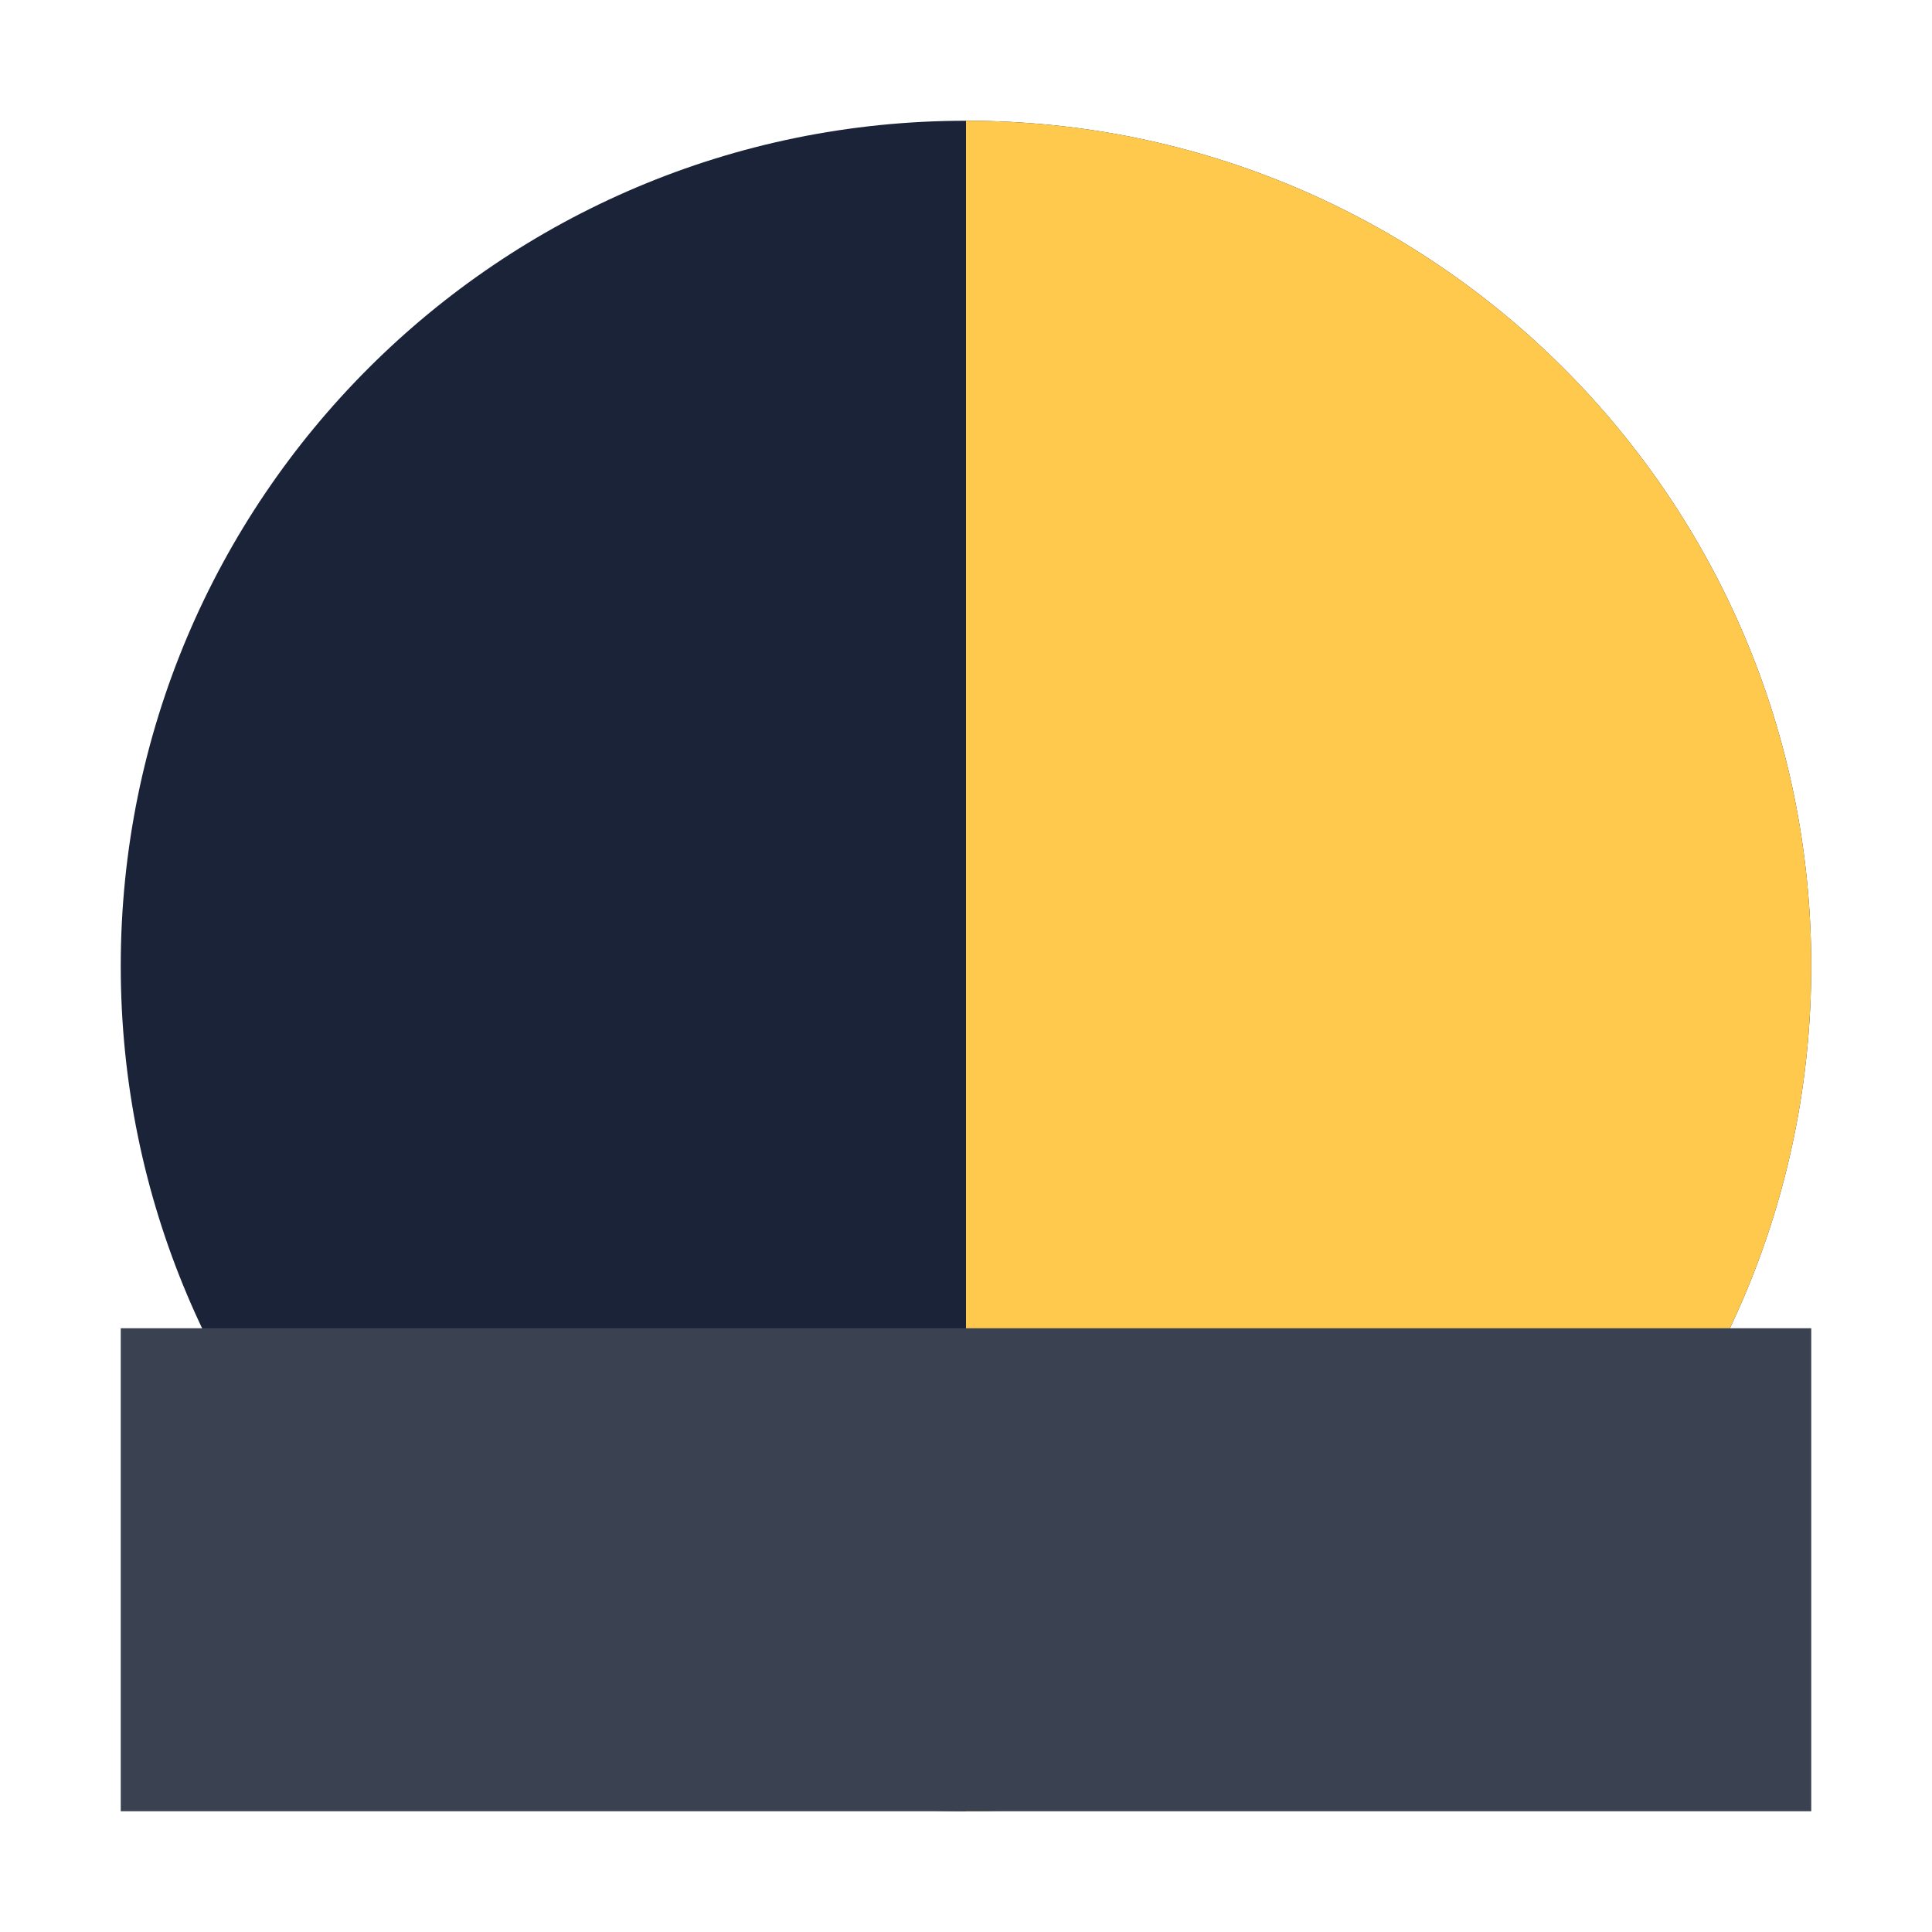
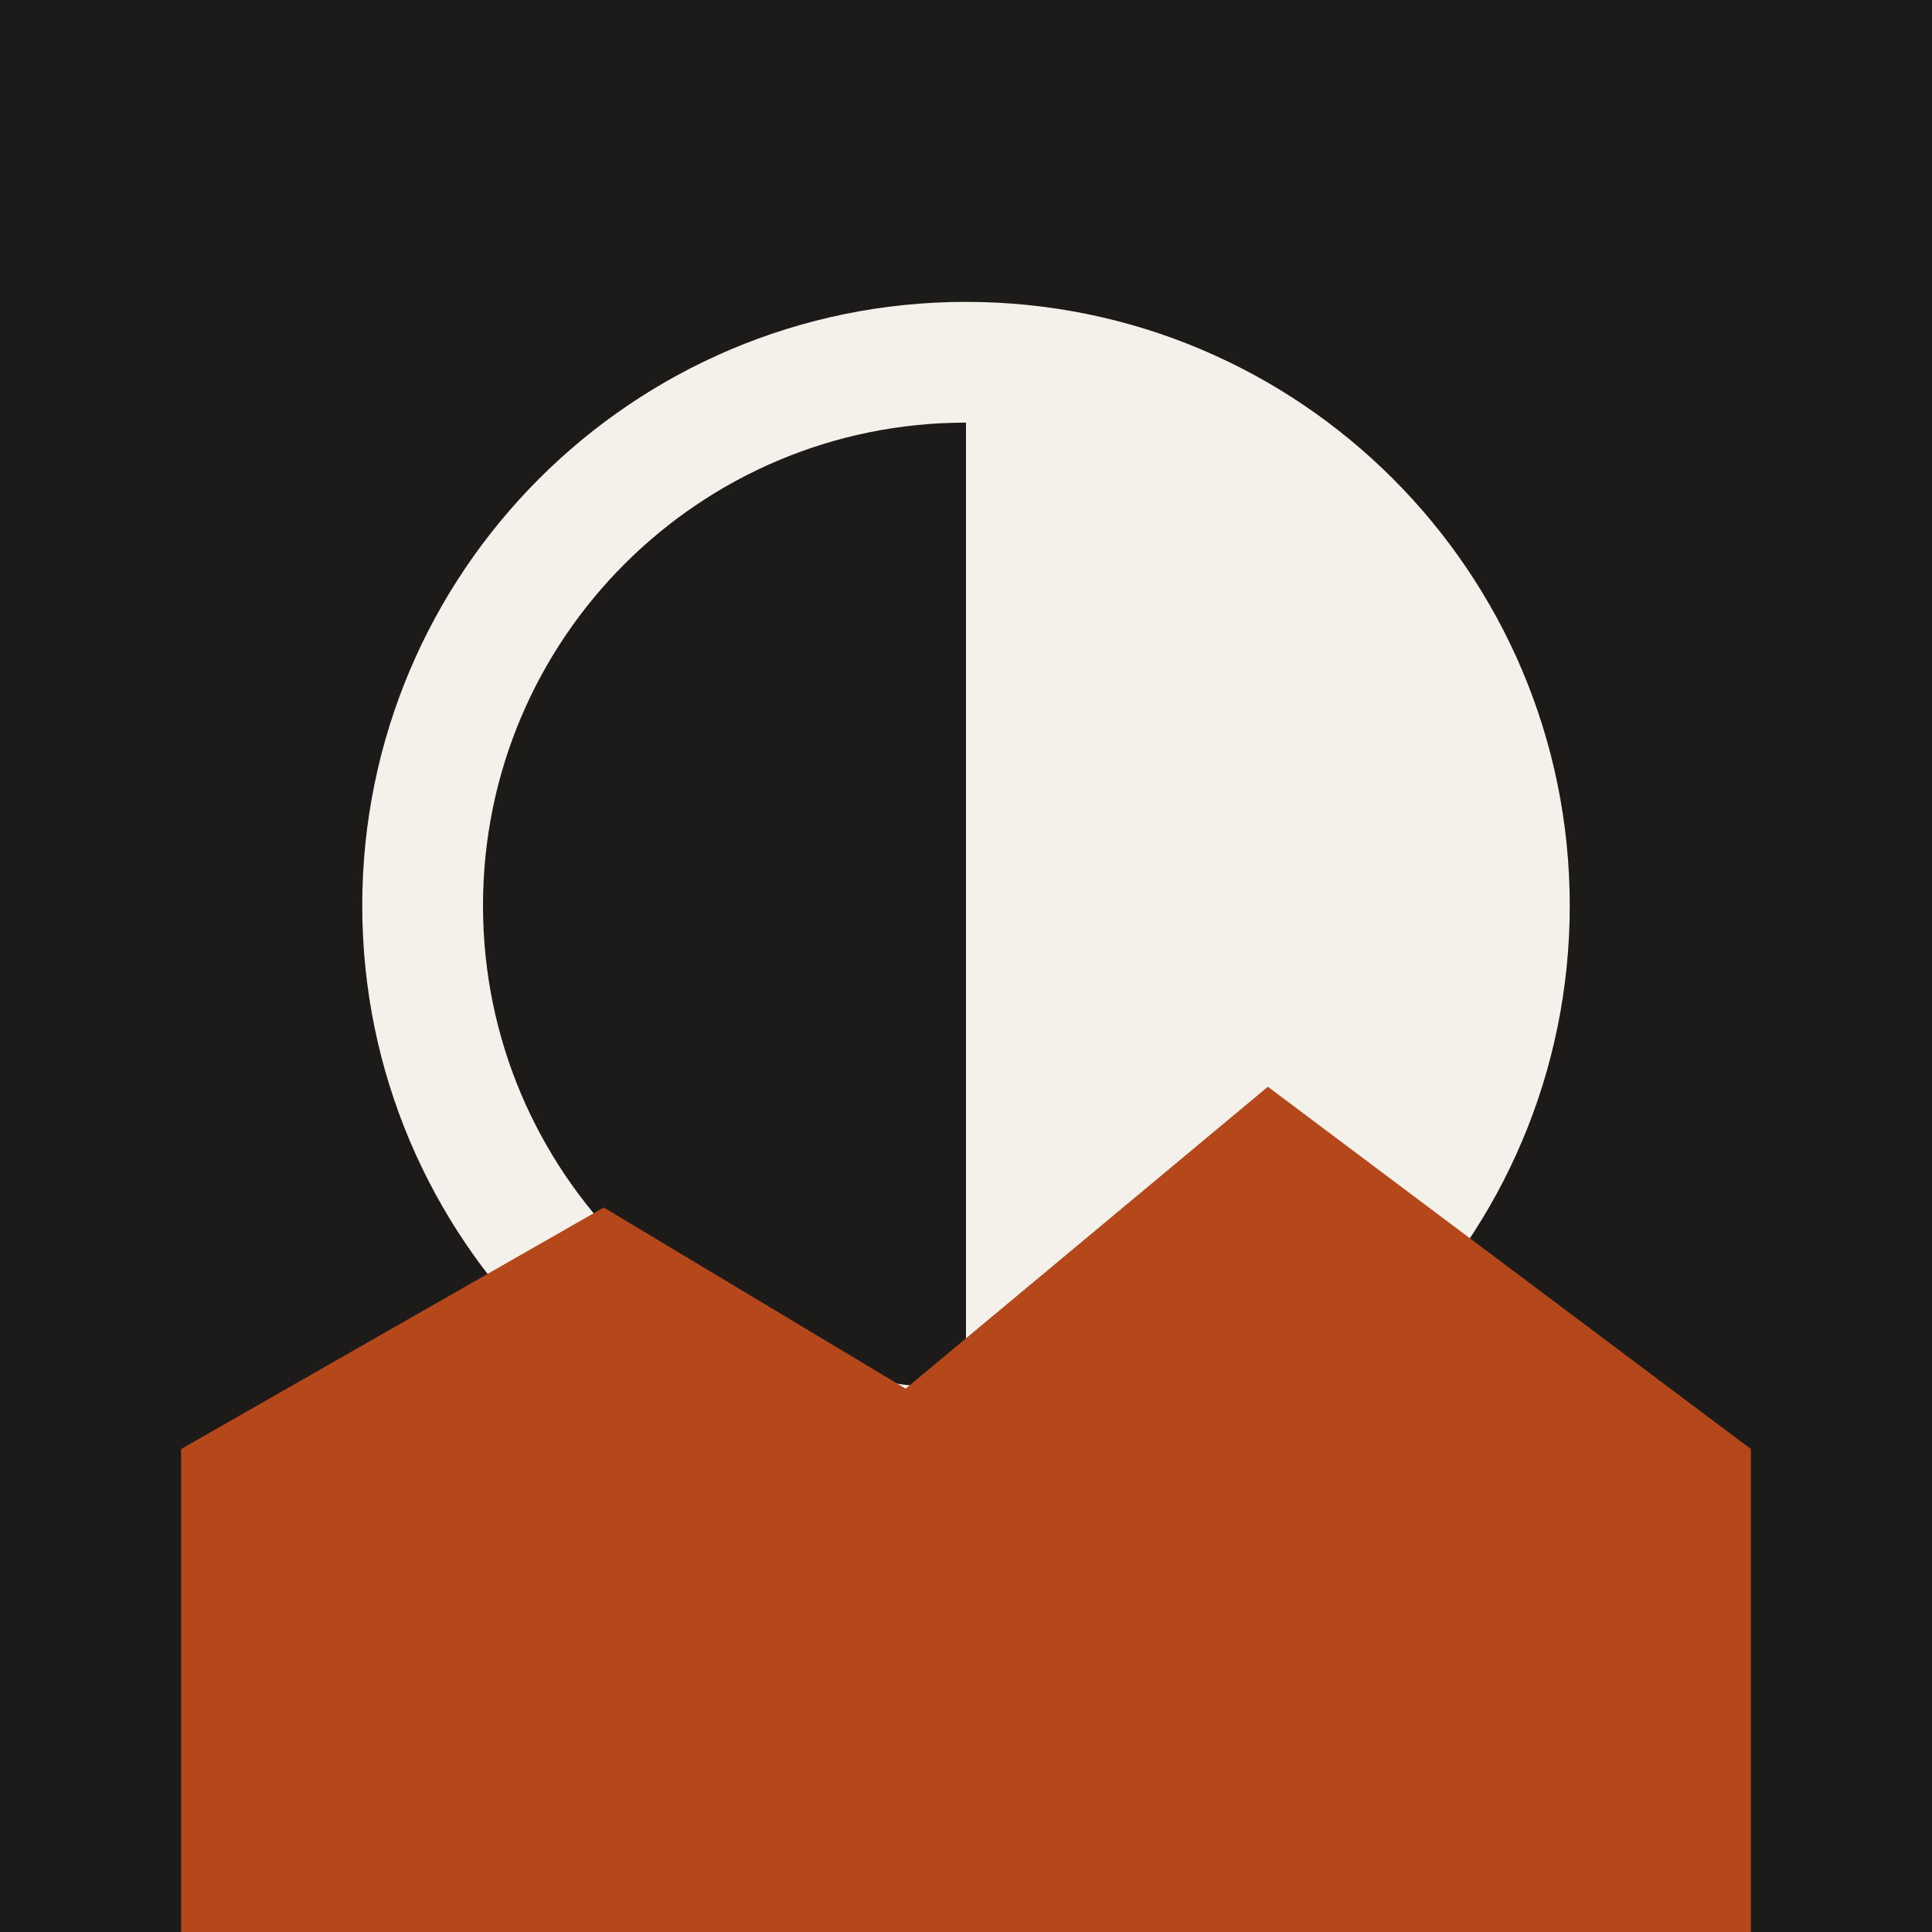
<svg xmlns="http://www.w3.org/2000/svg" viewBox="0 0 32 32">
-   <circle cx="16" cy="16" r="14" fill="#1a2338" />
-   <path d="M16 2a14 14 0 0 1 0 28z" fill="#ffc94d" />
-   <path d="M2 22h28v8H2z" fill="#3a4252" />
+   <rect width="32" height="32" fill="#1c1b19" />
+   <circle cx="16" cy="15" r="9" fill="none" stroke="#f4f0ea" stroke-width="2" />
+   <path d="M16 6a9 9 0 0 1 0 18z" fill="#f4f0ea" />
+   <path d="M3 24l7-4 5 3 6-5 8 6v8H3z" fill="#b4481b" />
</svg>
